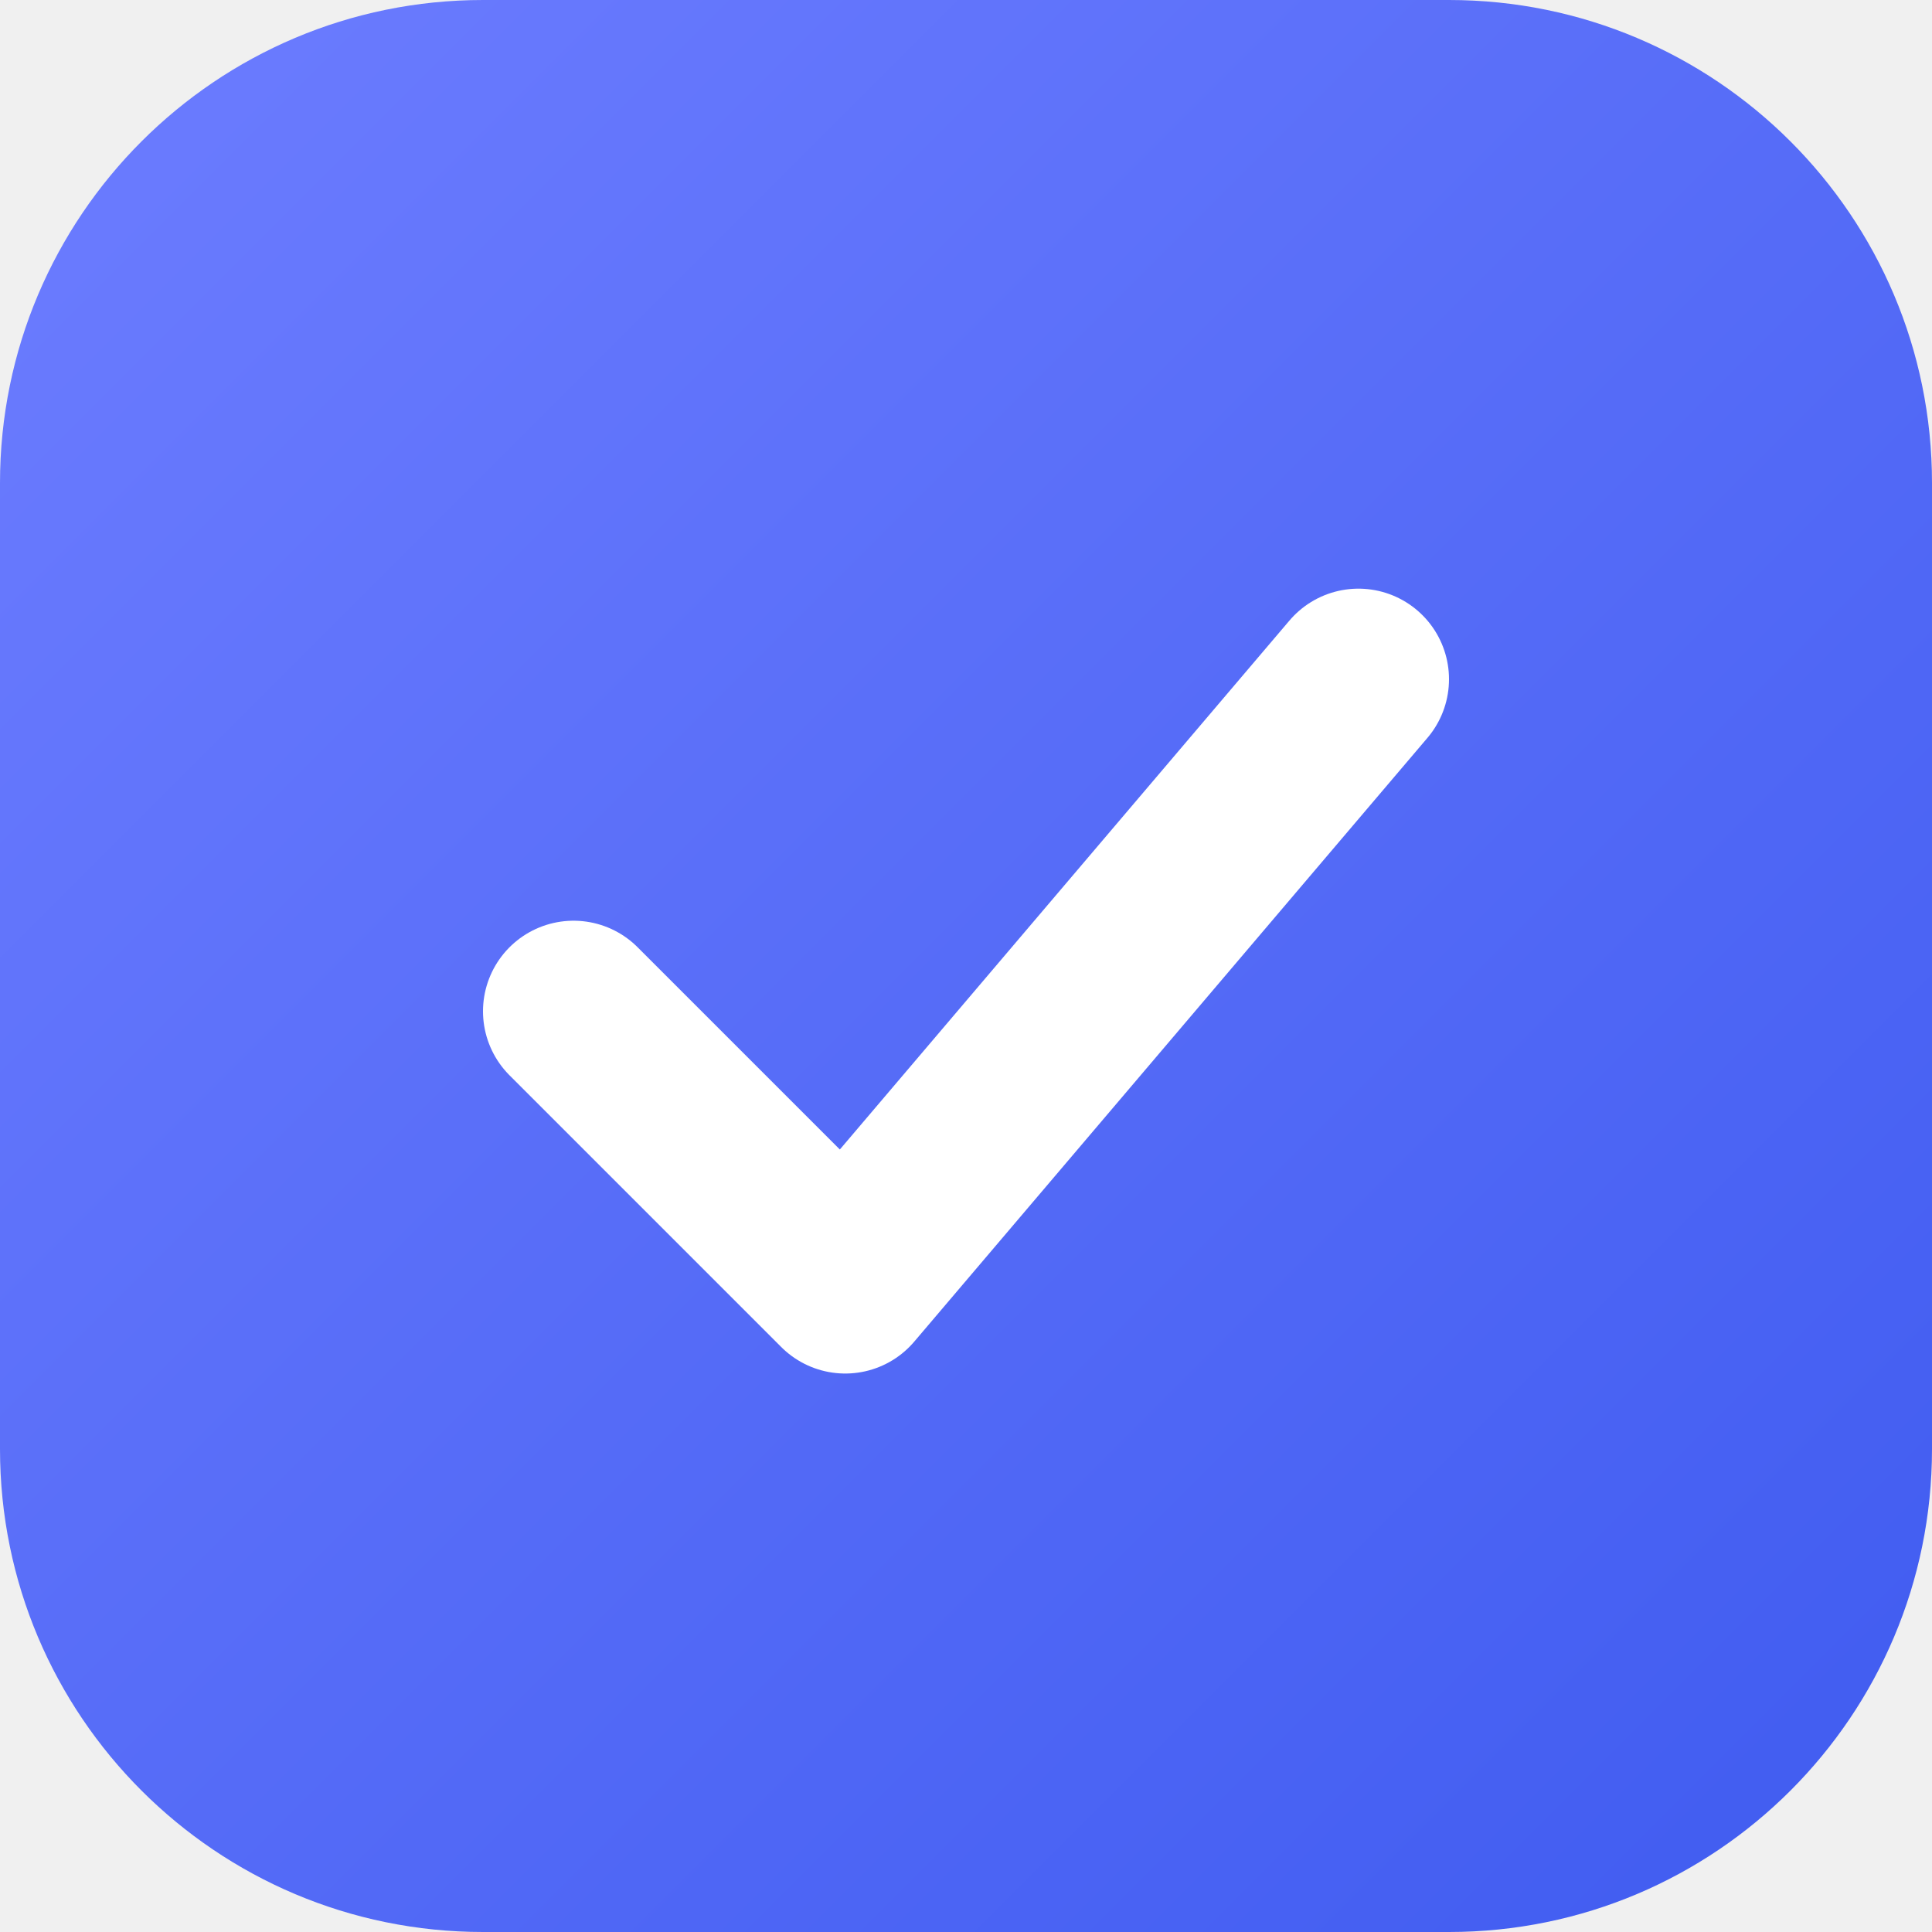
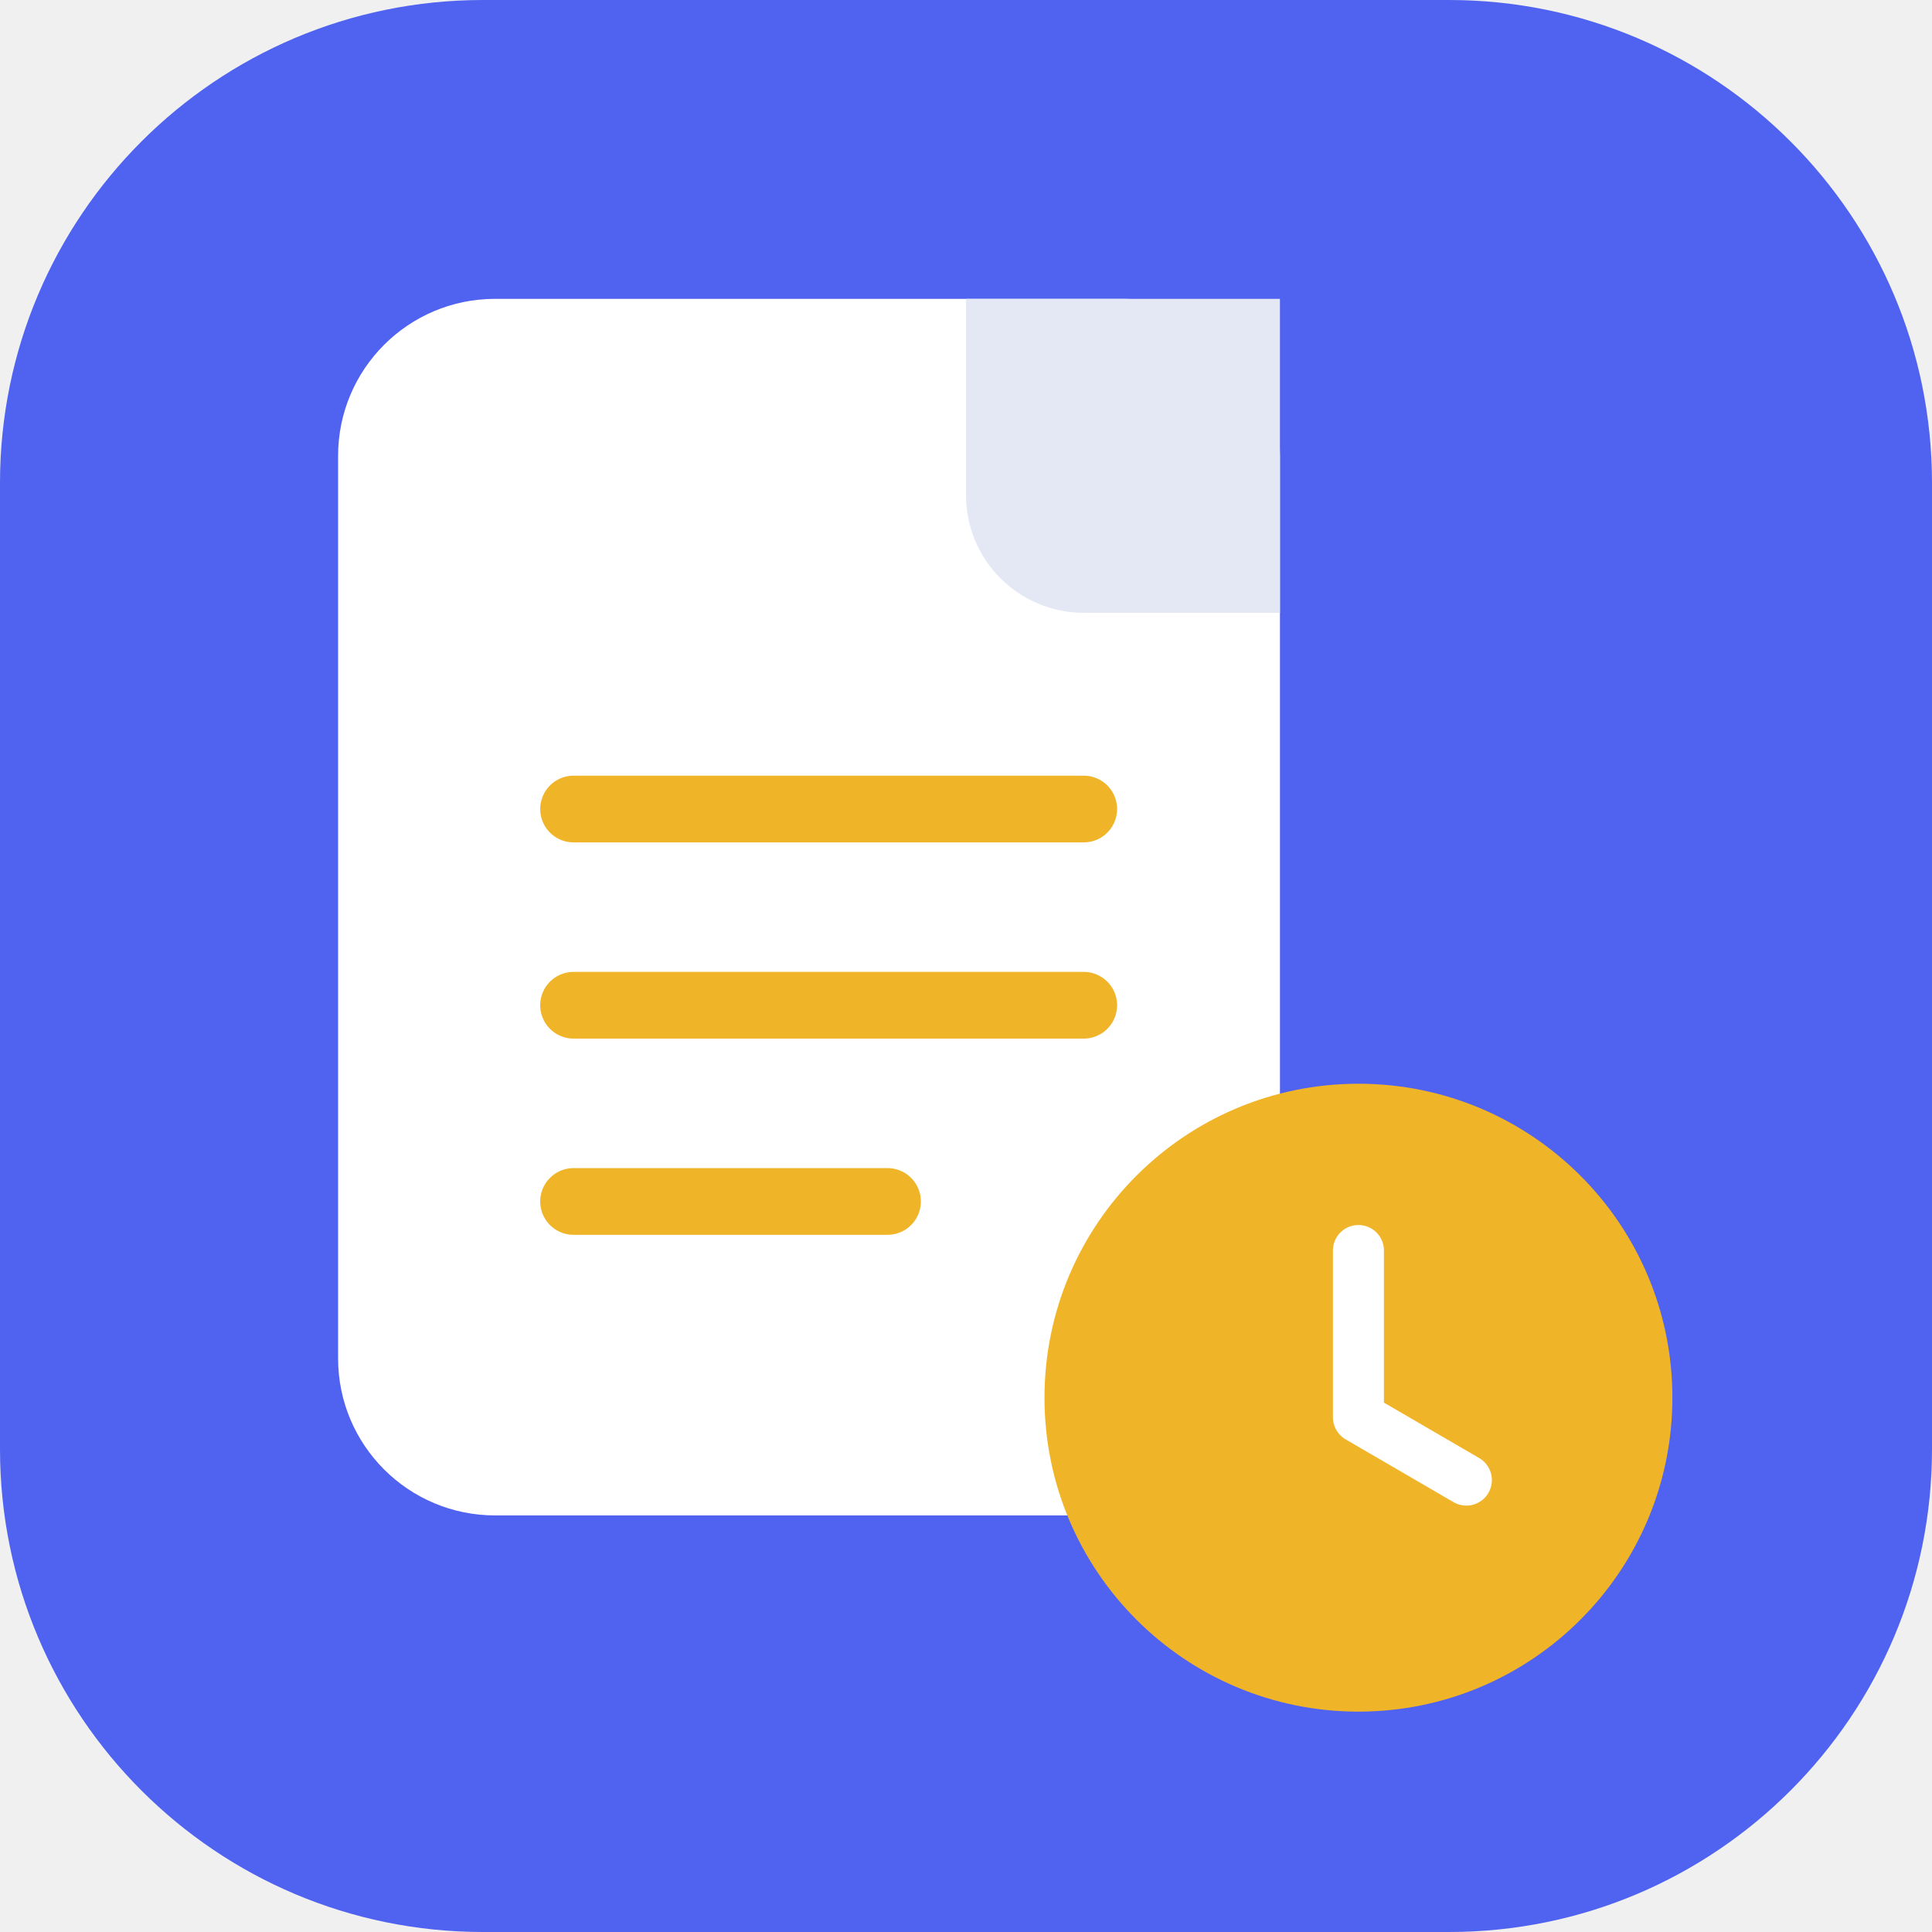
<svg xmlns="http://www.w3.org/2000/svg" viewBox="0 0 64 64">
-   <defs>
-     <linearGradient id="g" x1="0" y1="0" x2="1" y2="1">
-       <stop offset="0" stop-color="#6d7dff" />
-       <stop offset="1" stop-color="#3f5bf0" />
-     </linearGradient>
-   </defs>
-   <rect width="64" height="64" rx="16" fill="url(#g)" />
-   <path d="M19 33.5l9 9 17-20" fill="none" stroke="#fff" stroke-width="6" stroke-linecap="round" stroke-linejoin="round" />
+   <rect width="64" height="64" rx="16" fill="#4F62F0" />
+   <g transform="translate(6 6) scale(0.65)">
+     <rect x="8" y="6" width="48" height="62" rx="8" fill="#FFFFFF" />
+     <path d="M40 6h16v16H46a6 6 0 0 1-6-6V6z" fill="#E4E8F5" />
+     <path d="M20 32h26M20 42h26M20 52h16" stroke="#F0B429" stroke-width="3.4" stroke-linecap="round" fill="none" />
+     <circle cx="60" cy="62" r="16" fill="#F0B429" />
+     <path d="M60 54.5V63l5.5 3.2" stroke="#FFFFFF" stroke-width="2.6" stroke-linecap="round" stroke-linejoin="round" fill="none" />
+   </g>
</svg>
